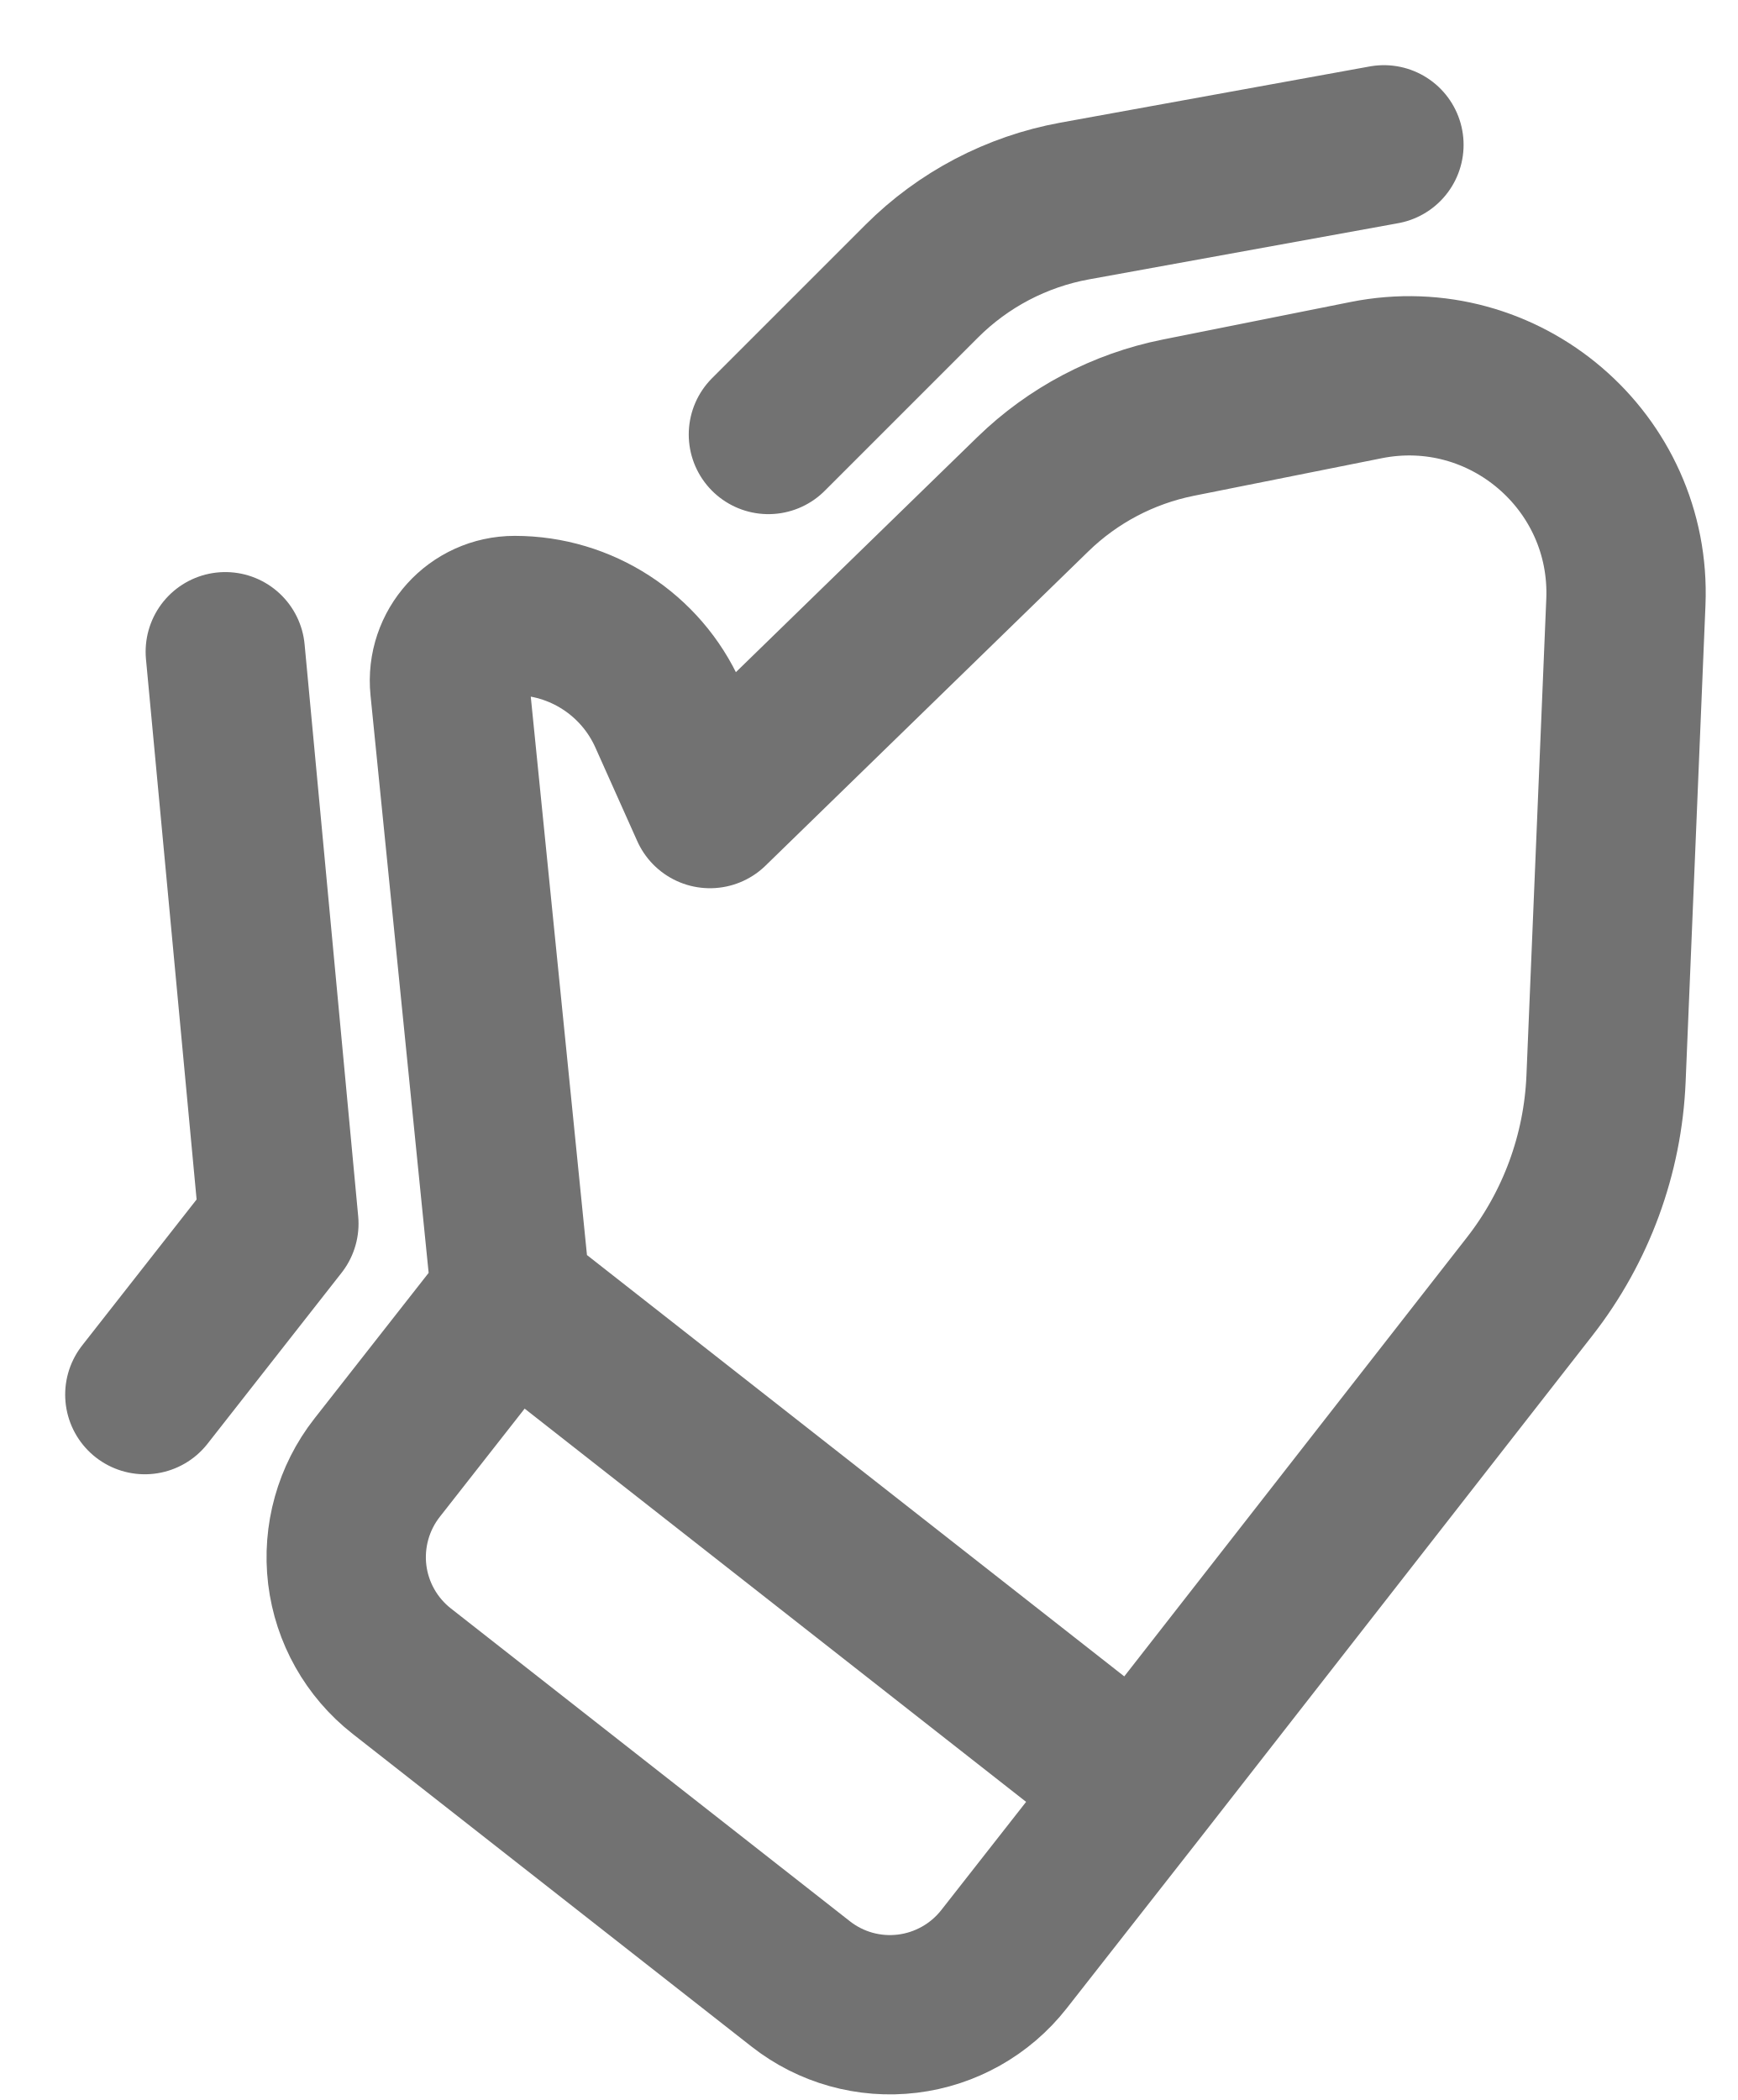
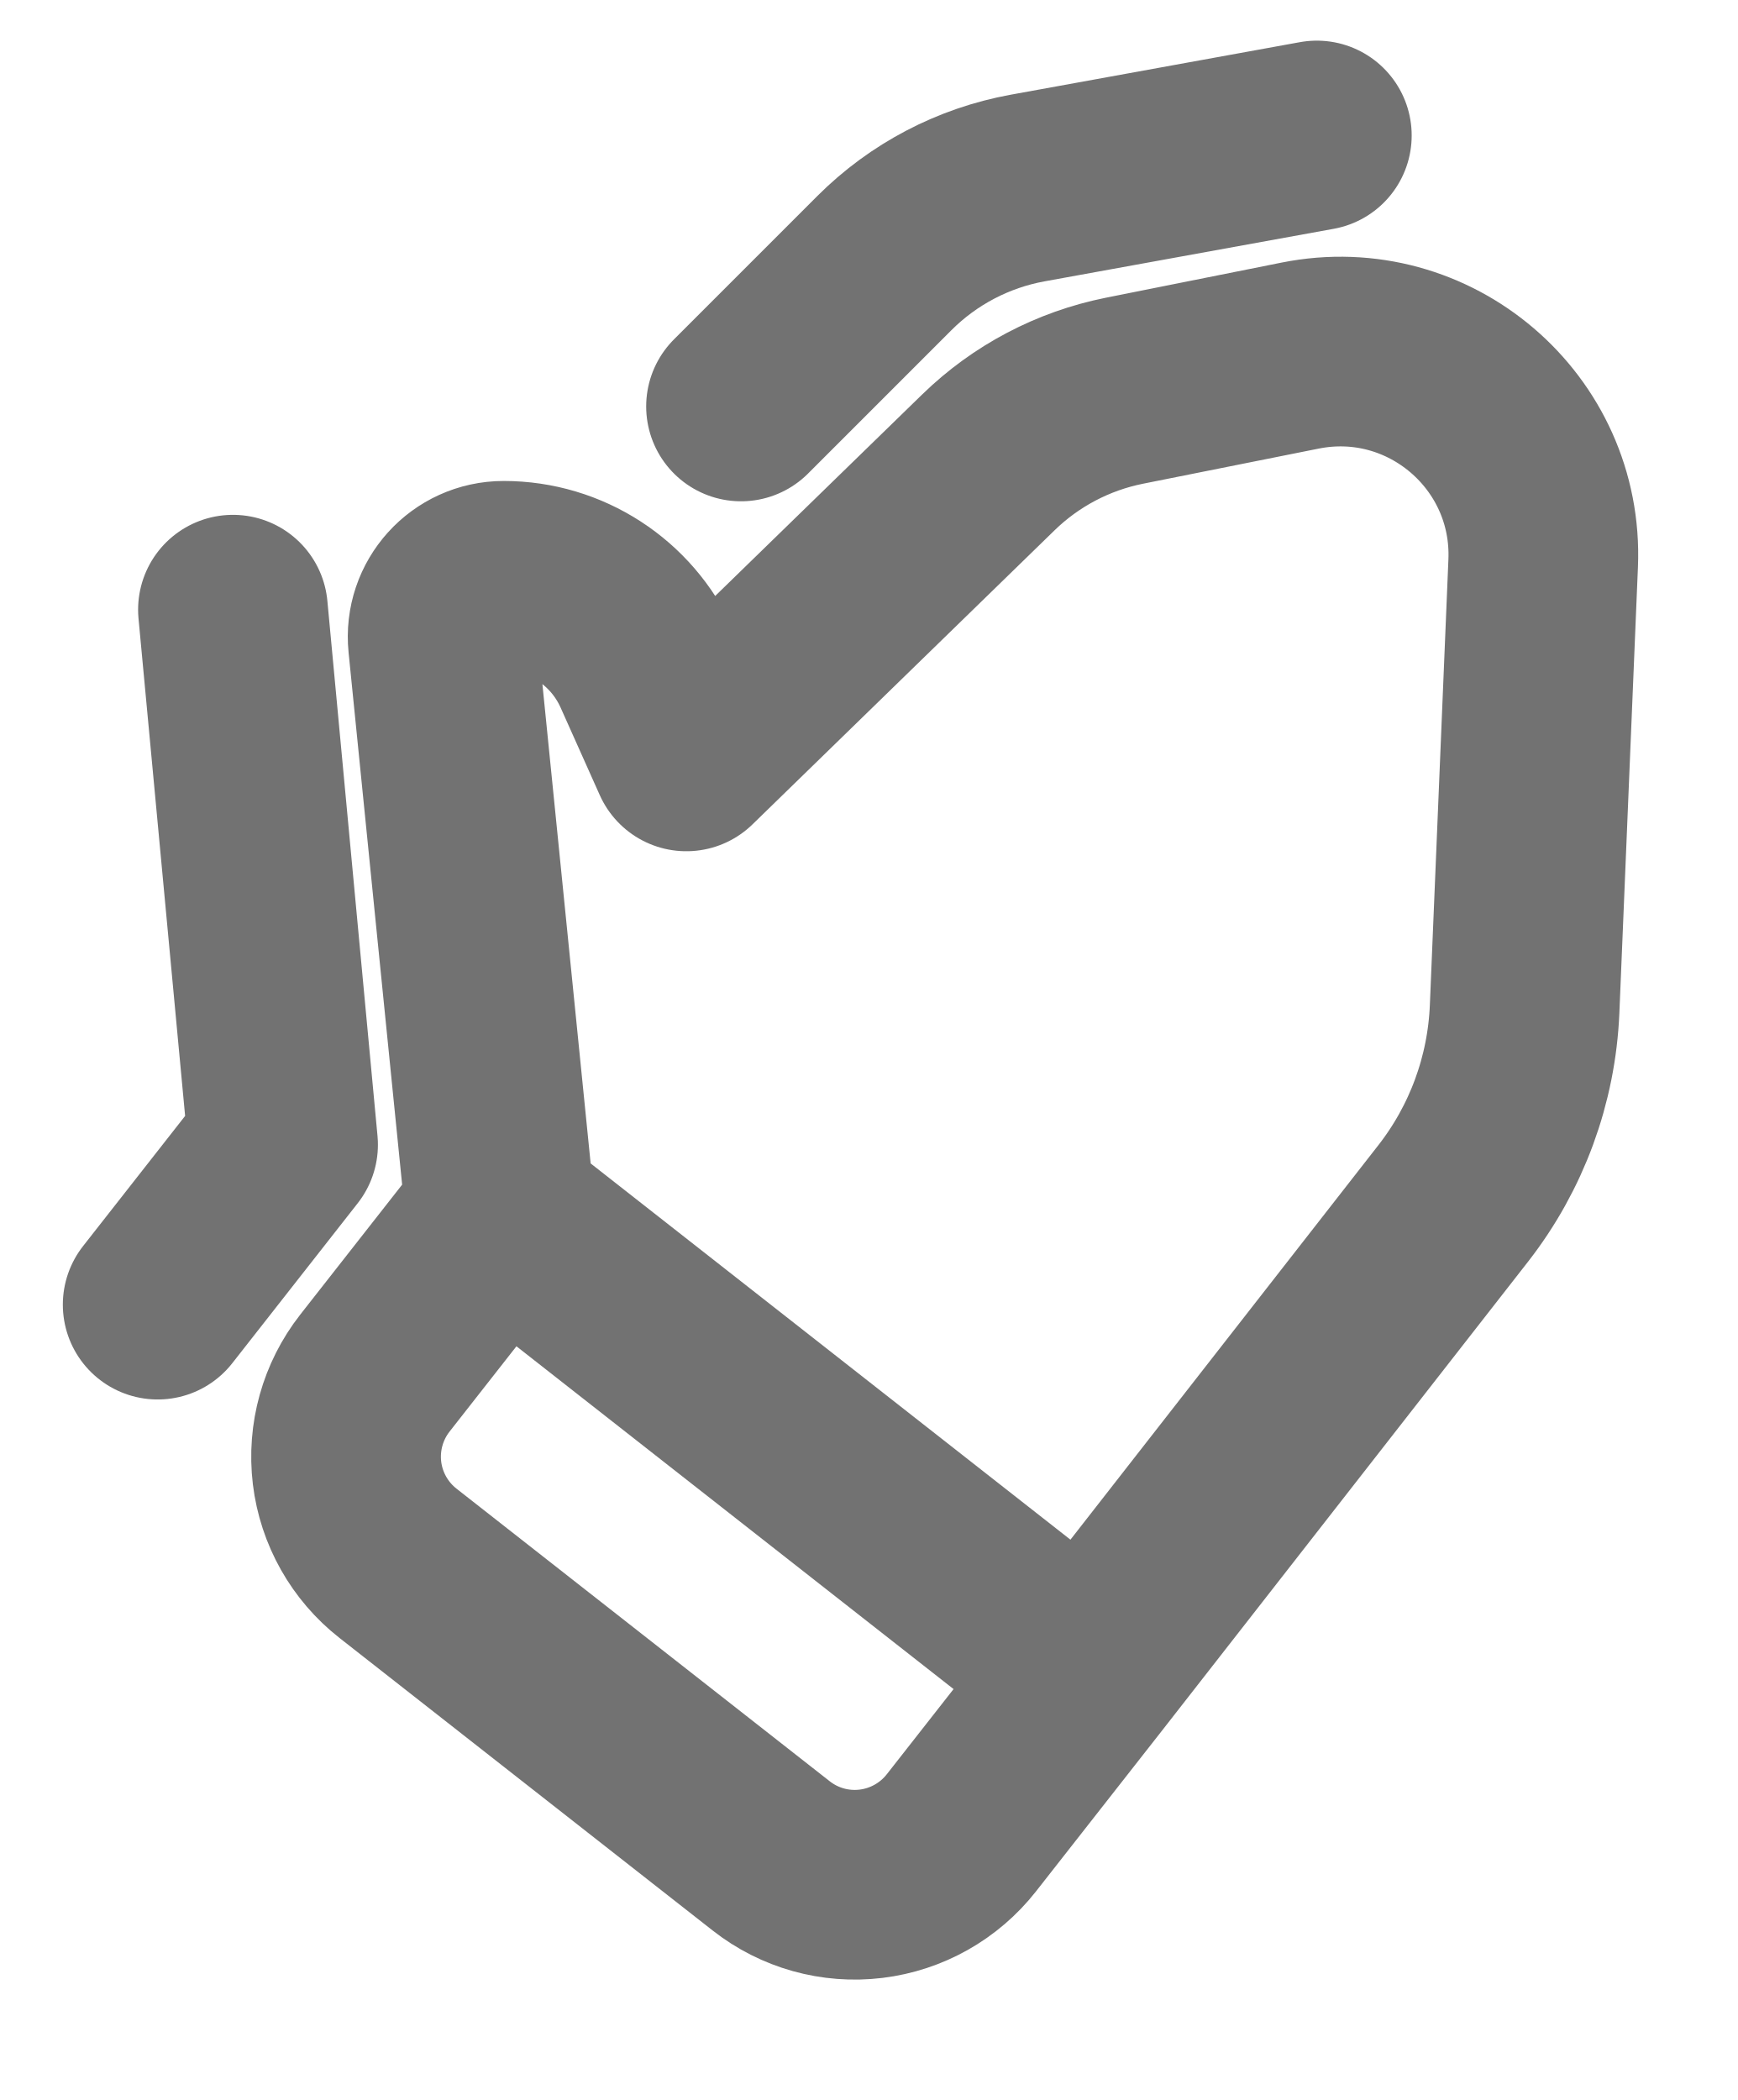
- <svg xmlns="http://www.w3.org/2000/svg" width="24" height="29" viewBox="0 0 24 29" fill="none">
-   <path d="M7.058 17.908L6.211 9.492C6.157 8.961 6.574 8.5 7.108 8.5C8.022 8.5 8.851 9.037 9.225 9.872L9.804 11.166L14.264 6.824C14.817 6.286 15.513 5.92 16.27 5.768L18.866 5.249C20.773 4.868 22.533 6.373 22.452 8.316L22.178 14.897C22.134 15.94 21.766 16.942 21.124 17.765L15.714 24.696M7.058 17.908L15.714 24.696M7.058 17.908L5.207 20.269C4.88 20.686 4.732 21.217 4.795 21.743C4.859 22.27 5.13 22.75 5.547 23.077L11.056 27.396C11.473 27.724 12.003 27.872 12.53 27.808C13.056 27.744 13.536 27.474 13.864 27.056L15.714 24.696M3.111 9L3.851 16.898L2 19.259M10.611 6L12.727 3.884C13.303 3.308 14.04 2.922 14.84 2.776L19.111 2" stroke="#727272" stroke-width="2.2" stroke-linecap="round" stroke-linejoin="round" />
+ <svg xmlns="http://www.w3.org/2000/svg" width="24" height="29" viewBox="0 0 25 31" fill="none">
+   <path d="M7.058 17.908L6.211 9.492C6.157 8.961 6.574 8.5 7.108 8.5C8.022 8.5 8.851 9.037 9.225 9.872L9.804 11.166L14.264 6.824C14.817 6.286 15.513 5.92 16.27 5.768L18.866 5.249C20.773 4.868 22.533 6.373 22.452 8.316L22.178 14.897C22.134 15.94 21.766 16.942 21.124 17.765L15.714 24.696M7.058 17.908L15.714 24.696M7.058 17.908L5.207 20.269C4.88 20.686 4.732 21.217 4.795 21.743C4.859 22.27 5.13 22.75 5.547 23.077L11.056 27.396C11.473 27.724 12.003 27.872 12.53 27.808C13.056 27.744 13.536 27.474 13.864 27.056L15.714 24.696M3.111 9L3.851 16.898L2 19.259M10.611 6L12.727 3.884C13.303 3.308 14.04 2.922 14.84 2.776L19.111 2" stroke="#727272" stroke-width="2.8" stroke-linecap="round" stroke-linejoin="round" />
</svg>
